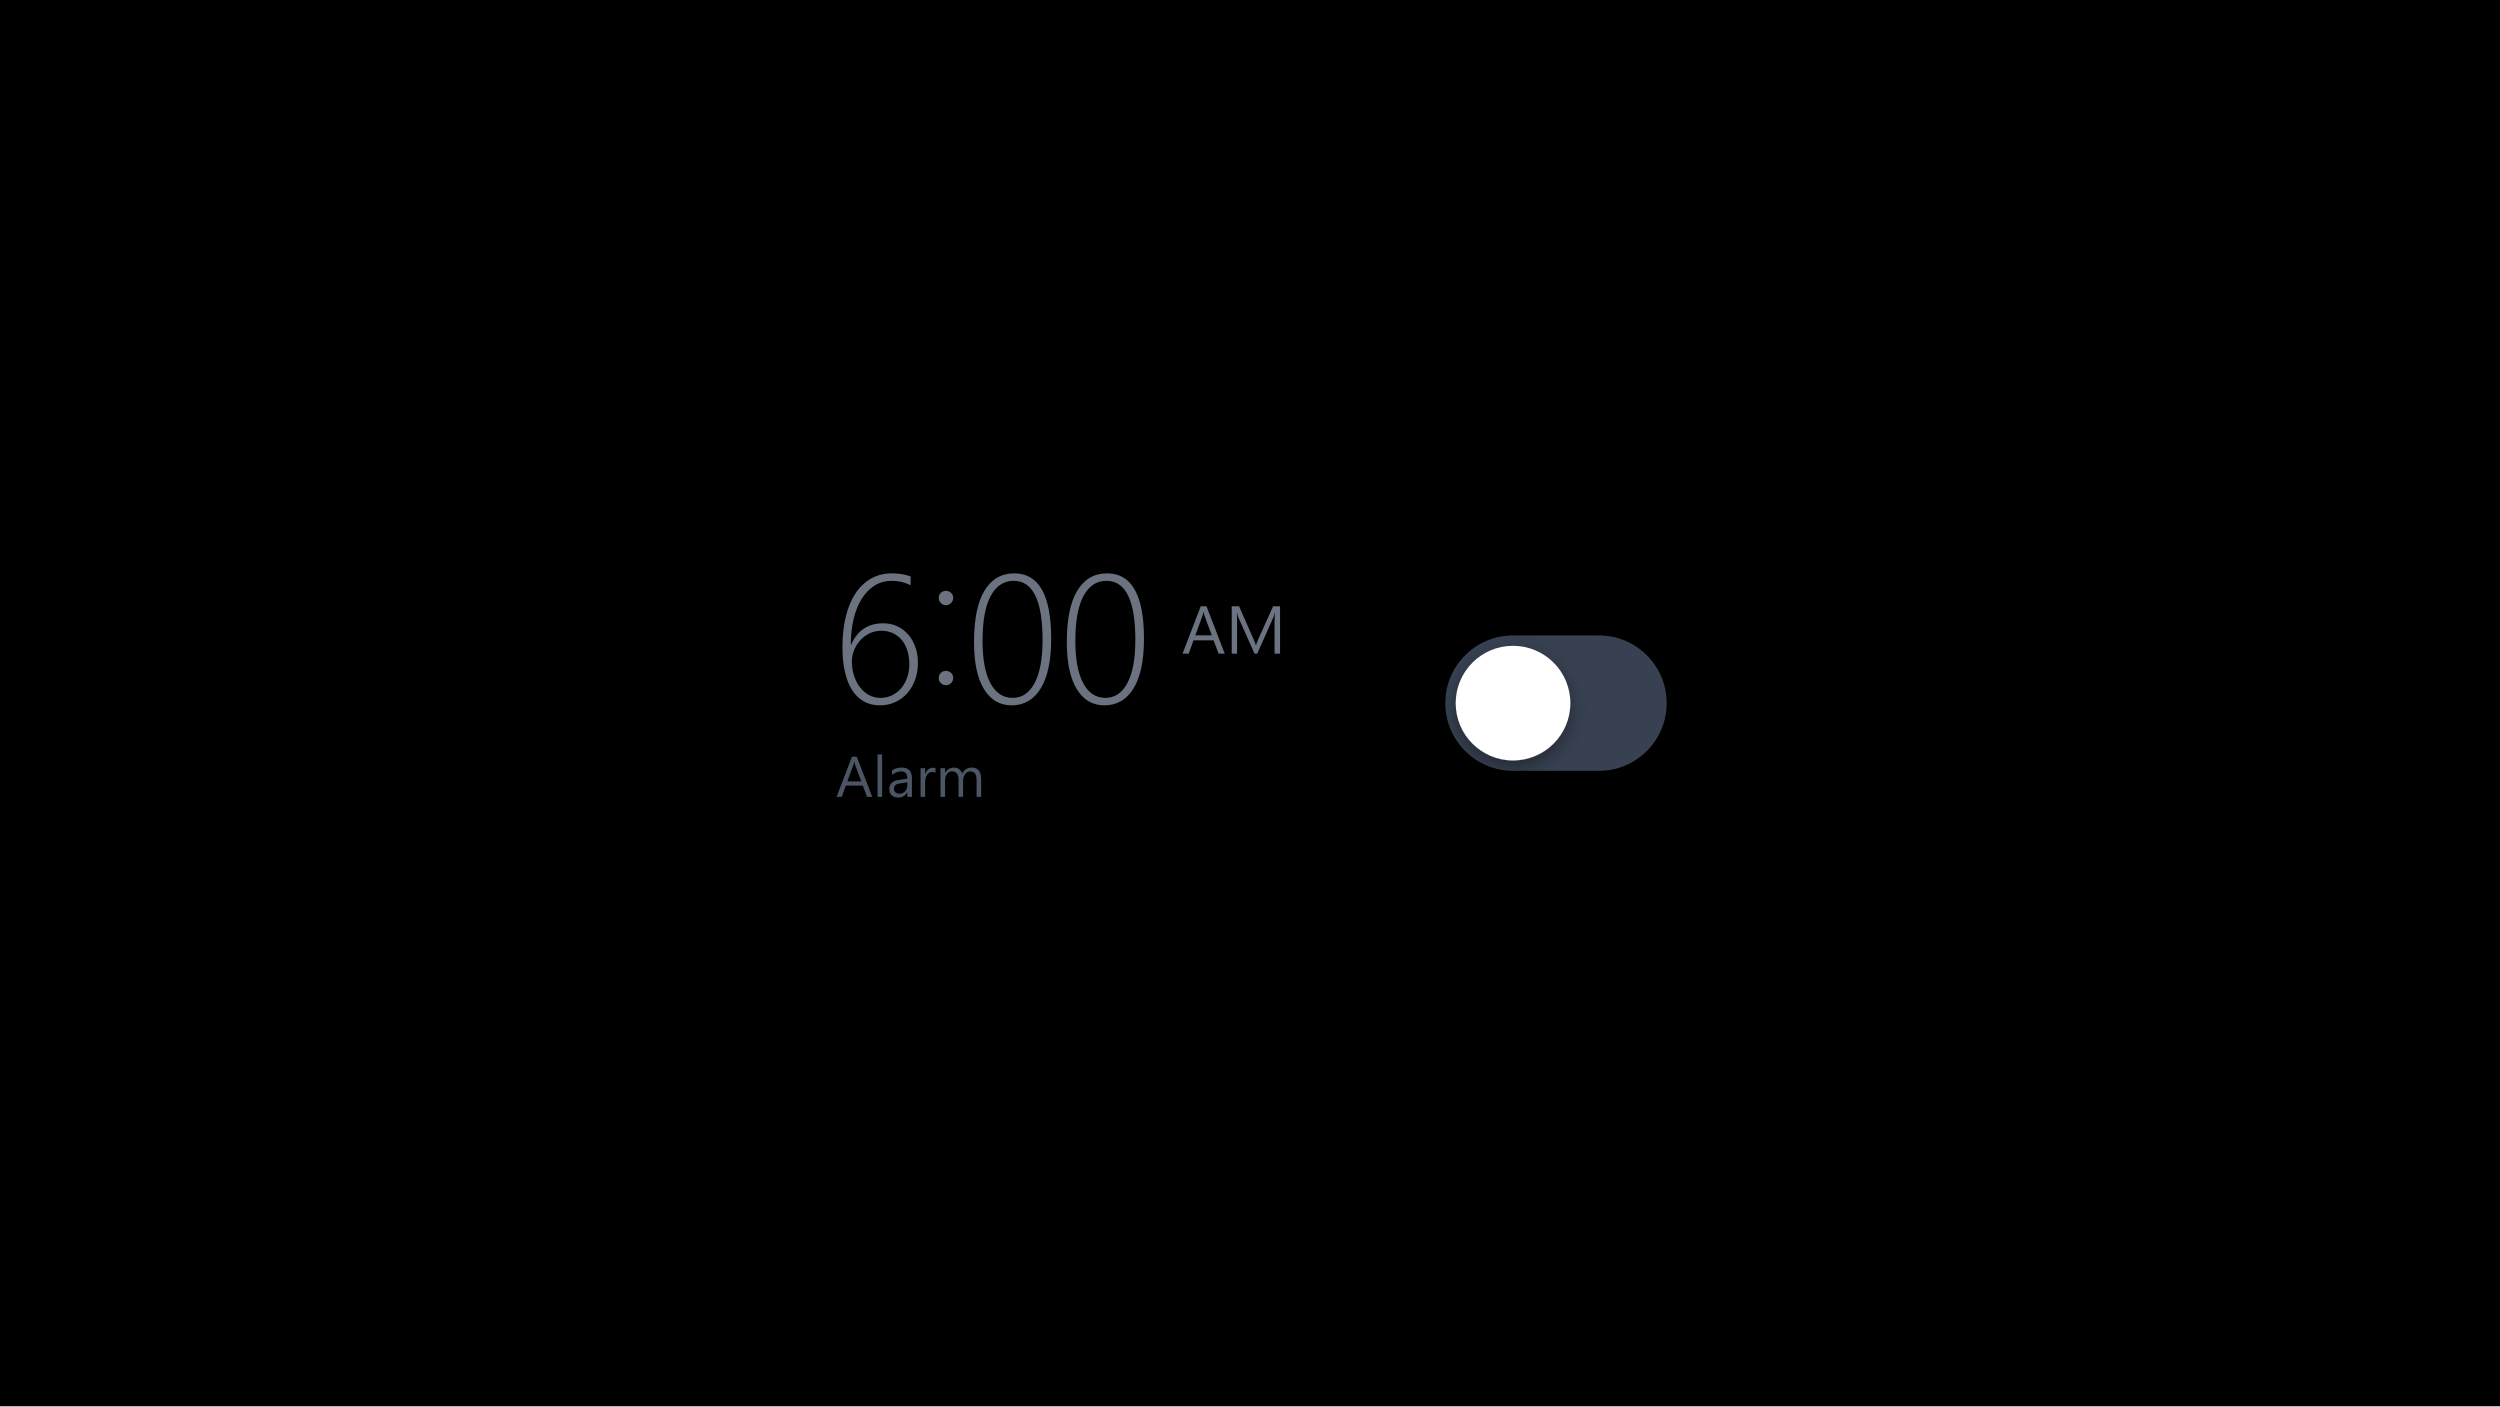
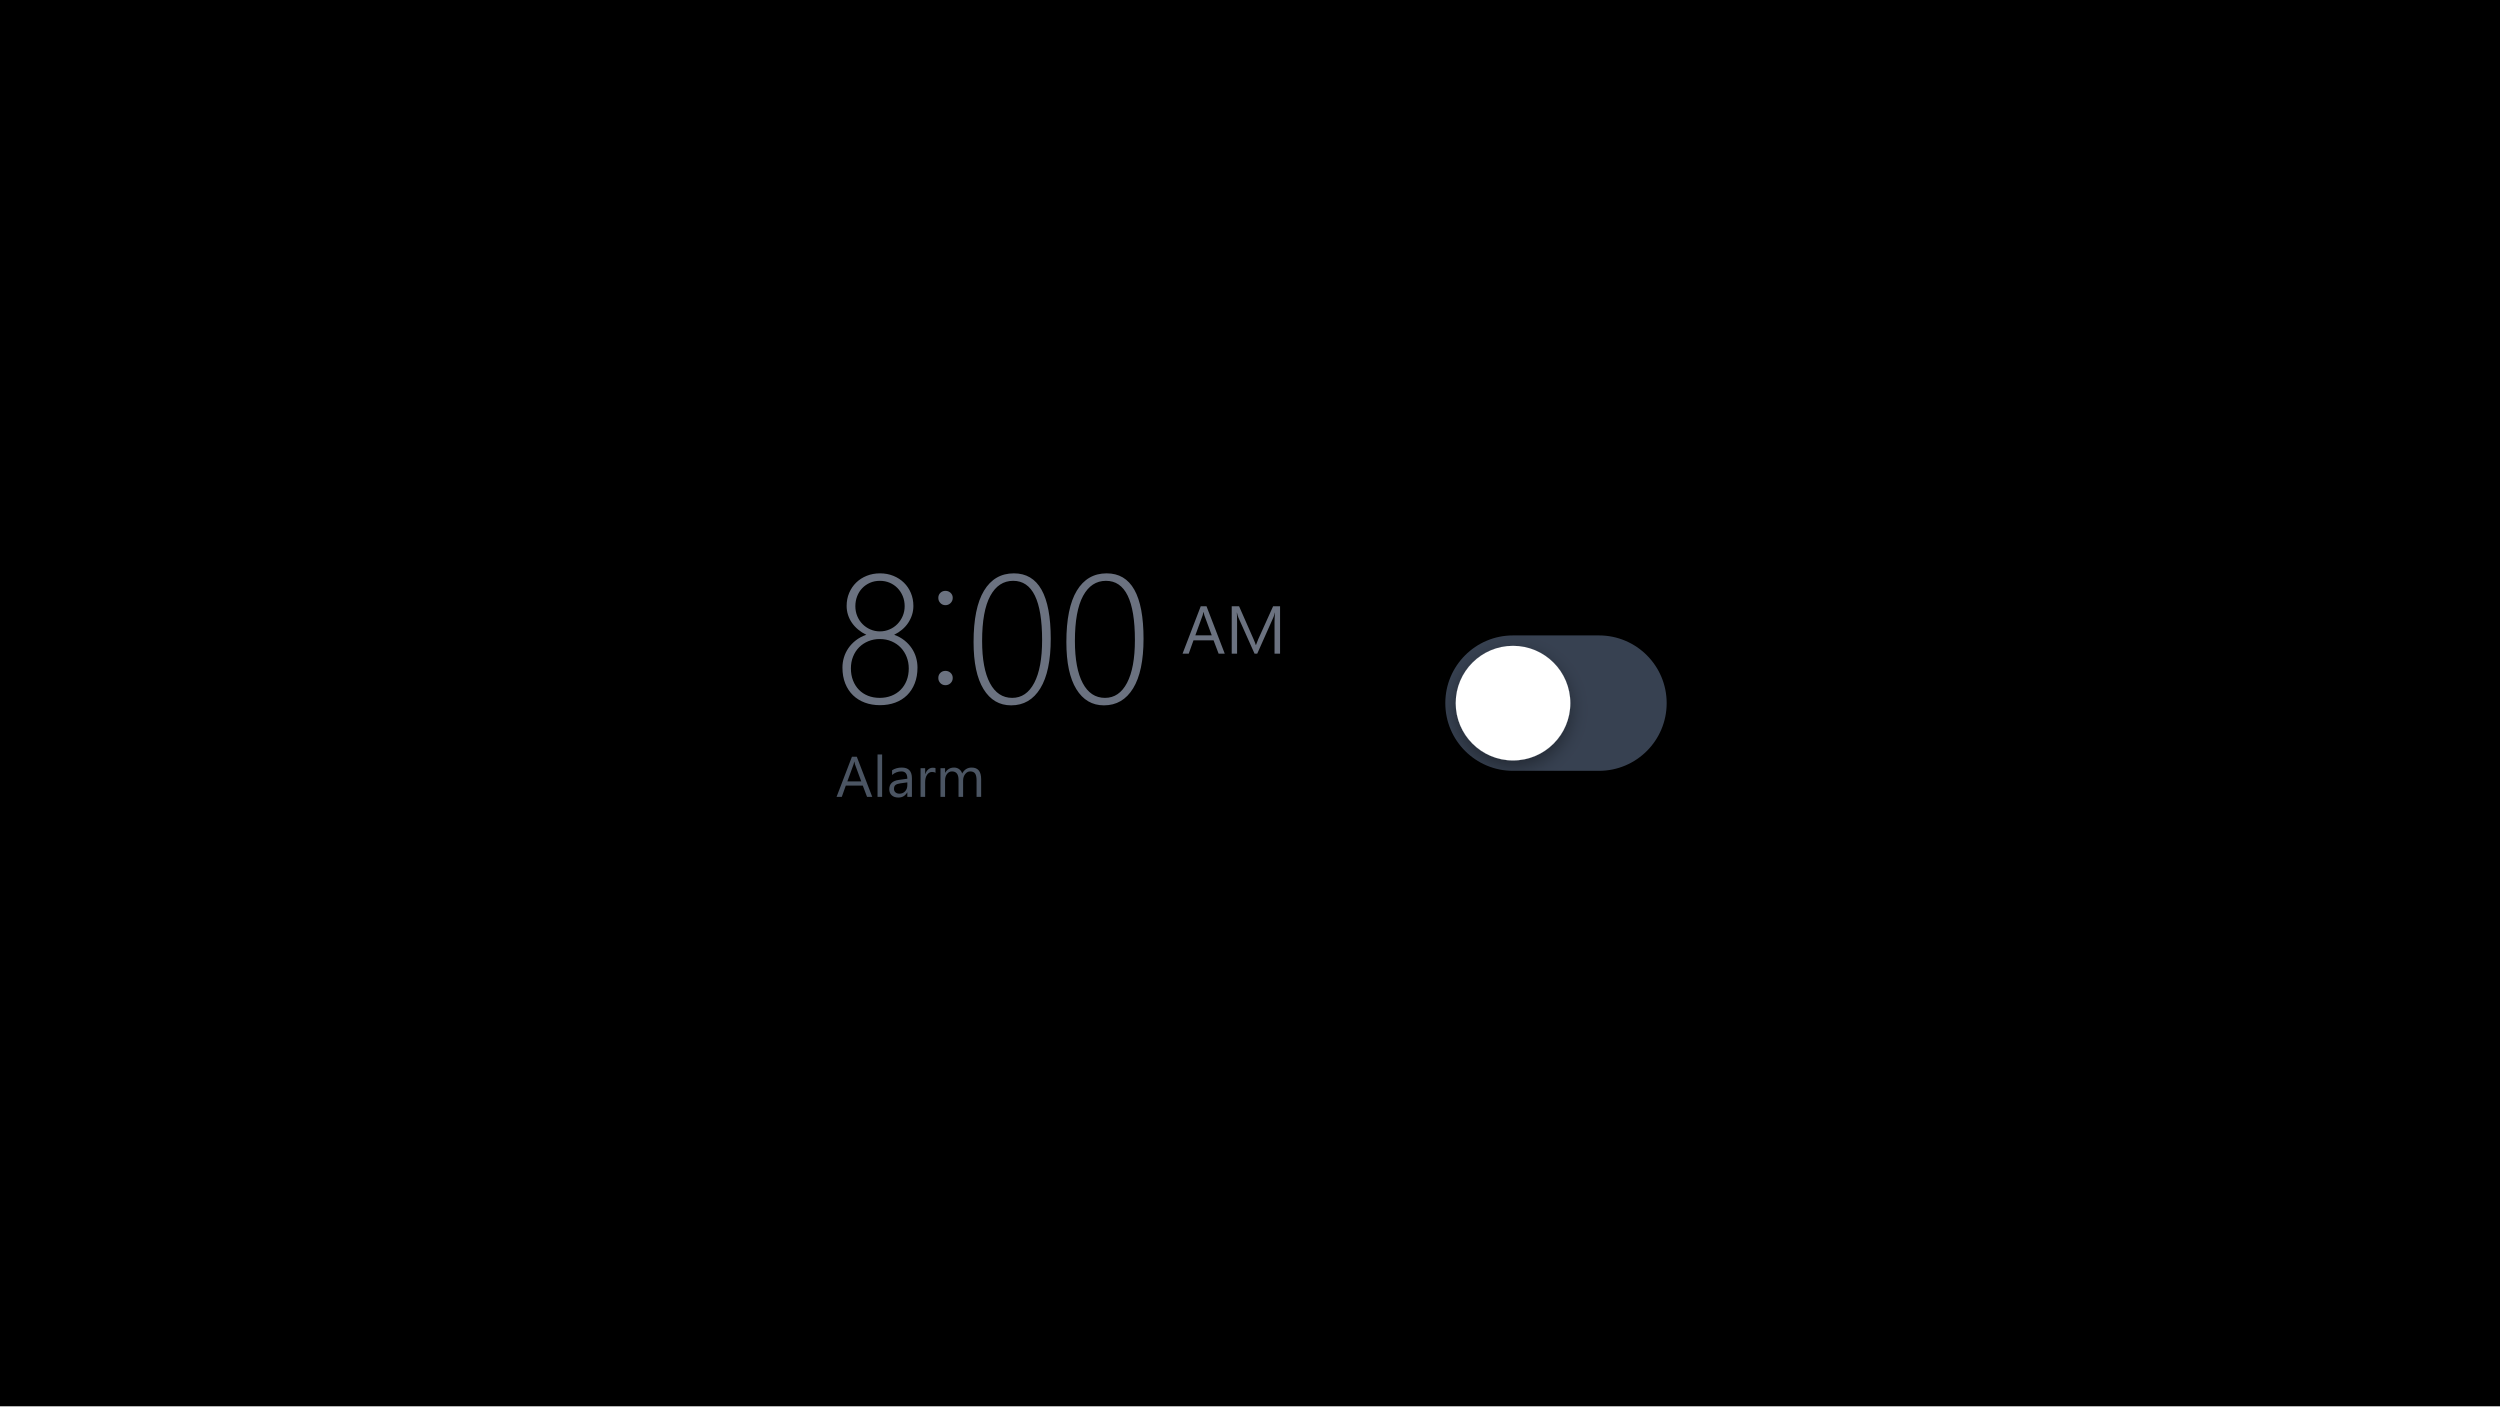
<svg xmlns="http://www.w3.org/2000/svg" viewBox="0 0 1920 1080" width="100%" height="100%">
  <defs>
    <filter id="knobShadow" x="-30%" y="-30%" width="160%" height="160%">
      <feDropShadow dx="0" dy="5" stdDeviation="7" flood-color="#000000" flood-opacity="0.38" />
    </filter>
  </defs>
  <rect width="1920" height="1080" fill="#000000" />
  <g id="alarmWidget">
-     <path d="M699.363 442.725V449.424Q692.391 446.074 684.939 446.074Q677.625 446.074 671.814 449.663Q666.004 453.252 661.902 459.746Q657.801 466.24 655.613 475.229Q653.426 484.219 653.426 495.088H653.699Q660.877 478.682 678.24 478.682Q684.256 478.682 689.178 481.006Q694.1 483.33 697.62 487.432Q701.141 491.533 703.055 497.036Q704.969 502.539 704.969 508.896Q704.969 516.006 702.815 522.021Q700.662 528.037 696.766 532.412Q692.869 536.787 687.503 539.248Q682.137 541.709 675.711 541.709Q668.943 541.709 663.611 538.804Q658.279 535.898 654.588 530.259Q650.896 524.619 648.948 516.245Q647.0 507.871 647.0 497.002Q647.0 484.15 649.529 473.691Q652.059 463.232 656.946 455.815Q661.834 448.398 668.909 444.365Q675.984 440.332 685.076 440.332Q693.143 440.332 699.363 442.725ZM676.805 484.424Q671.951 484.424 667.815 486.44Q663.68 488.457 660.672 491.772Q657.664 495.088 655.955 499.326Q654.246 503.564 654.246 507.939Q654.246 513.545 655.818 518.638Q657.391 523.73 660.262 527.559Q663.133 531.387 667.2 533.677Q671.268 535.967 676.258 535.967Q680.975 535.967 685.042 534.019Q689.109 532.07 692.049 528.618Q694.988 525.166 696.663 520.449Q698.338 515.732 698.338 510.195Q698.338 504.453 696.868 499.702Q695.398 494.951 692.596 491.567Q689.793 488.184 685.794 486.304Q681.795 484.424 676.805 484.424ZM726.438 464.775Q724.113 464.775 722.541 463.135Q720.969 461.494 720.969 459.17Q720.969 456.846 722.541 455.308Q724.113 453.77 726.438 453.77Q728.762 453.77 730.402 455.308Q732.043 456.846 732.043 459.17Q732.043 461.494 730.402 463.135Q728.762 464.775 726.438 464.775ZM726.438 526.23Q724.113 526.23 722.541 524.624Q720.969 523.018 720.969 520.693Q720.969 518.301 722.541 516.763Q724.113 515.225 726.438 515.225Q728.762 515.225 730.402 516.763Q732.043 518.301 732.043 520.693Q732.043 523.018 730.402 524.624Q728.762 526.23 726.438 526.23ZM776.891 541.709Q763.355 541.709 755.699 529.268Q748.043 516.826 748.043 493.105Q748.043 466.924 756.075 453.628Q764.107 440.332 779.01 440.332Q807.311 440.332 807.311 490.576Q807.311 515.596 799.312 528.652Q791.314 541.709 776.891 541.709ZM778.463 446.074Q767.184 446.074 760.895 457.627Q754.605 469.18 754.605 492.285Q754.605 513.34 760.621 524.653Q766.637 535.967 777.711 535.967Q788.58 535.967 794.63 524.448Q800.68 512.93 800.68 491.533Q800.68 446.074 778.463 446.074ZM848.158 541.709Q834.623 541.709 826.967 529.268Q819.311 516.826 819.311 493.105Q819.311 466.924 827.343 453.628Q835.375 440.332 850.277 440.332Q878.578 440.332 878.578 490.576Q878.578 515.596 870.58 528.652Q862.582 541.709 848.158 541.709ZM849.73 446.074Q838.451 446.074 832.162 457.627Q825.873 469.18 825.873 492.285Q825.873 513.34 831.889 524.653Q837.904 535.967 848.979 535.967Q859.848 535.967 865.897 524.448Q871.947 512.93 871.947 491.533Q871.947 446.074 849.73 446.074Z" fill="#6b7280">
+     <path d="M647.0 512.656Q647.0 508.76 648.128 504.966Q649.256 501.172 651.546 497.822Q653.836 494.473 657.254 491.807Q660.672 489.141 665.32 487.5Q661.902 485.859 659.1 483.535Q656.297 481.211 654.314 478.374Q652.332 475.537 651.272 472.222Q650.213 468.906 650.213 465.352Q650.213 459.951 652.161 455.371Q654.109 450.791 657.527 447.441Q660.945 444.092 665.662 442.212Q670.379 440.332 675.848 440.332Q681.385 440.332 686.102 442.246Q690.818 444.16 694.236 447.51Q697.654 450.859 699.568 455.439Q701.482 460.02 701.482 465.352Q701.482 468.975 700.423 472.256Q699.363 475.537 697.449 478.408Q695.535 481.279 692.801 483.569Q690.066 485.859 686.717 487.5Q691.229 489.141 694.578 491.807Q697.928 494.473 700.184 497.822Q702.439 501.172 703.533 504.966Q704.627 508.76 704.627 512.656Q704.627 519.492 702.508 524.858Q700.389 530.225 696.595 533.95Q692.801 537.676 687.503 539.624Q682.205 541.572 675.779 541.572Q669.49 541.572 664.227 539.624Q658.963 537.676 655.135 533.984Q651.307 530.293 649.153 524.927Q647.0 519.561 647.0 512.656ZM653.494 513.34Q653.494 518.467 655.135 522.637Q656.775 526.807 659.681 529.78Q662.586 532.754 666.653 534.36Q670.721 535.967 675.643 535.967Q680.496 535.967 684.598 534.36Q688.699 532.754 691.673 529.78Q694.646 526.807 696.287 522.637Q697.928 518.467 697.928 513.34Q697.928 508.76 696.355 504.658Q694.783 500.557 691.878 497.48Q688.973 494.404 684.837 492.593Q680.701 490.781 675.643 490.781Q670.926 490.781 666.858 492.456Q662.791 494.131 659.817 497.104Q656.844 500.078 655.169 504.248Q653.494 508.418 653.494 513.34ZM656.912 465.557Q656.912 469.658 658.382 473.179Q659.852 476.699 662.415 479.297Q664.979 481.895 668.431 483.398Q671.883 484.902 675.779 484.902Q679.676 484.902 683.162 483.398Q686.648 481.895 689.212 479.263Q691.775 476.631 693.279 473.11Q694.783 469.59 694.783 465.557Q694.783 461.387 693.313 457.832Q691.844 454.277 689.28 451.646Q686.717 449.014 683.265 447.544Q679.812 446.074 675.779 446.074Q671.541 446.074 668.089 447.612Q664.637 449.15 662.142 451.782Q659.646 454.414 658.279 457.969Q656.912 461.523 656.912 465.557ZM726.096 464.775Q723.771 464.775 722.199 463.135Q720.627 461.494 720.627 459.17Q720.627 456.846 722.199 455.308Q723.771 453.77 726.096 453.77Q728.42 453.77 730.061 455.308Q731.701 456.846 731.701 459.17Q731.701 461.494 730.061 463.135Q728.42 464.775 726.096 464.775ZM726.096 526.23Q723.771 526.23 722.199 524.624Q720.627 523.018 720.627 520.693Q720.627 518.301 722.199 516.763Q723.771 515.225 726.096 515.225Q728.42 515.225 730.061 516.763Q731.701 518.301 731.701 520.693Q731.701 523.018 730.061 524.624Q728.42 526.23 726.096 526.23ZM776.549 541.709Q763.014 541.709 755.357 529.268Q747.701 516.826 747.701 493.105Q747.701 466.924 755.733 453.628Q763.766 440.332 778.668 440.332Q806.969 440.332 806.969 490.576Q806.969 515.596 798.971 528.652Q790.973 541.709 776.549 541.709ZM778.121 446.074Q766.842 446.074 760.553 457.627Q754.264 469.18 754.264 492.285Q754.264 513.34 760.279 524.653Q766.295 535.967 777.369 535.967Q788.238 535.967 794.288 524.448Q800.338 512.93 800.338 491.533Q800.338 446.074 778.121 446.074ZM847.816 541.709Q834.281 541.709 826.625 529.268Q818.969 516.826 818.969 493.105Q818.969 466.924 827.001 453.628Q835.033 440.332 849.936 440.332Q878.236 440.332 878.236 490.576Q878.236 515.596 870.238 528.652Q862.24 541.709 847.816 541.709ZM849.389 446.074Q838.109 446.074 831.82 457.627Q825.531 469.18 825.531 492.285Q825.531 513.34 831.547 524.653Q837.562 535.967 848.637 535.967Q859.506 535.967 865.556 524.448Q871.605 512.93 871.605 491.533Q871.605 446.074 849.389 446.074Z" fill="#6b7280">
      <animate attributeName="fill" values="#6b7280; #6b7280; #ffffff; #ffffff; #6b7280; #6b7280" keyTimes="0; 0.20; 0.31; 0.666; 0.777; 1" dur="4.5s" repeatCount="indefinite" calcMode="spline" keySplines="0.25 0.1 0.25 1; 0.25 1 0.5 1; 0.25 0.1 0.25 1; 0.25 1 0.5 1; 0.25 0.1 0.25 1" />
    </path>
    <path d="M940.605 502.0H935.883L932.023 491.793H916.586L912.955 502.0H908.207L922.172 465.59H926.59ZM930.627 487.959 924.914 472.445Q924.635 471.684 924.355 470.008H924.254Q924.0 471.557 923.67 472.445L918.008 487.959Z M983.084 502.0H978.844V477.574Q978.844 474.68 979.199 470.49H979.098Q978.488 472.953 978.006 474.02L965.564 502.0H963.482L951.066 474.223Q950.533 473.004 949.975 470.49H949.873Q950.076 472.674 950.076 477.625V502.0H945.963V465.59H951.6L962.771 490.98Q964.066 493.9 964.447 495.348H964.6Q965.691 492.352 966.352 490.879L977.752 465.59H983.084Z" fill="#6b7280">
      <animate attributeName="fill" values="#6b7280; #6b7280; #ffffff; #ffffff; #6b7280; #6b7280" keyTimes="0; 0.20; 0.31; 0.666; 0.777; 1" dur="4.5s" repeatCount="indefinite" calcMode="spline" keySplines="0.25 0.1 0.25 1; 0.25 1 0.5 1; 0.25 0.1 0.25 1; 0.25 1 0.5 1; 0.25 0.1 0.25 1" />
    </path>
    <path d="M669.887 612.0H665.891L662.625 603.363H649.562L646.49 612.0H642.473L654.289 581.191H658.027ZM661.443 600.119 656.609 586.992Q656.373 586.348 656.137 584.93H656.051Q655.836 586.24 655.557 586.992L650.766 600.119Z M677.471 612.0H673.947V579.43H677.471Z M700.352 612.0H696.828V608.562H696.742Q694.443 612.516 689.975 612.516Q686.688 612.516 684.829 610.775Q682.971 609.035 682.971 606.156Q682.971 599.99 690.232 598.98L696.828 598.057Q696.828 592.449 692.295 592.449Q688.32 592.449 685.119 595.156V591.547Q688.363 589.484 692.596 589.484Q700.352 589.484 700.352 597.691ZM696.828 600.871 691.521 601.602Q689.072 601.945 687.826 602.815Q686.58 603.686 686.58 605.898Q686.58 607.51 687.729 608.53Q688.879 609.551 690.791 609.551Q693.412 609.551 695.12 607.714Q696.828 605.877 696.828 603.062Z M718.463 593.566Q717.539 592.857 715.799 592.857Q713.543 592.857 712.028 594.984Q710.514 597.111 710.514 600.785V612.0H706.99V590.0H710.514V594.533H710.6Q711.352 592.213 712.898 590.913Q714.445 589.613 716.357 589.613Q717.732 589.613 718.463 589.914Z M753.525 612.0H750.002V599.367Q750.002 595.715 748.874 594.082Q747.746 592.449 745.082 592.449Q742.826 592.449 741.247 594.512Q739.668 596.574 739.668 599.453V612.0H736.145V598.938Q736.145 592.449 731.139 592.449Q728.818 592.449 727.314 594.394Q725.811 596.338 725.811 599.453V612.0H722.287V590.0H725.811V593.48H725.896Q728.238 589.484 732.729 589.484Q734.984 589.484 736.66 590.741Q738.336 591.998 738.959 594.039Q741.408 589.484 746.264 589.484Q753.525 589.484 753.525 598.443Z" fill="#4b5563">
      <animate attributeName="fill" values="#4b5563; #4b5563; #9ca3af; #9ca3af; #4b5563; #4b5563" keyTimes="0; 0.20; 0.31; 0.666; 0.777; 1" dur="4.5s" repeatCount="indefinite" calcMode="spline" keySplines="0.25 0.1 0.25 1; 0.25 1 0.5 1; 0.25 0.1 0.25 1; 0.25 1 0.5 1; 0.25 0.1 0.25 1" />
    </path>
    <rect x="1110" y="488" width="170" height="104" rx="52" ry="52" fill="#374151">
      <animate attributeName="fill" values="#374151; #374151; #22c55e; #22c55e; #374151; #374151" keyTimes="0; 0.20; 0.31; 0.666; 0.777; 1" dur="4.5s" repeatCount="indefinite" calcMode="spline" keySplines="0.25 0.1 0.25 1; 0.25 1 0.5 1; 0.25 0.1 0.25 1; 0.25 1 0.5 1; 0.25 0.1 0.25 1" />
    </rect>
    <circle cx="1162" cy="540" r="44" fill="#ffffff" filter="url(#knobShadow)">
      <animate attributeName="cx" values="1162; 1162; 1228; 1228; 1162; 1162" keyTimes="0; 0.20; 0.31; 0.666; 0.777; 1" dur="4.5s" repeatCount="indefinite" calcMode="spline" keySplines="0.25 0.1 0.25 1; 0.25 1 0.5 1; 0.25 0.1 0.25 1; 0.25 1 0.5 1; 0.25 0.1 0.25 1" />
    </circle>
  </g>
</svg>
